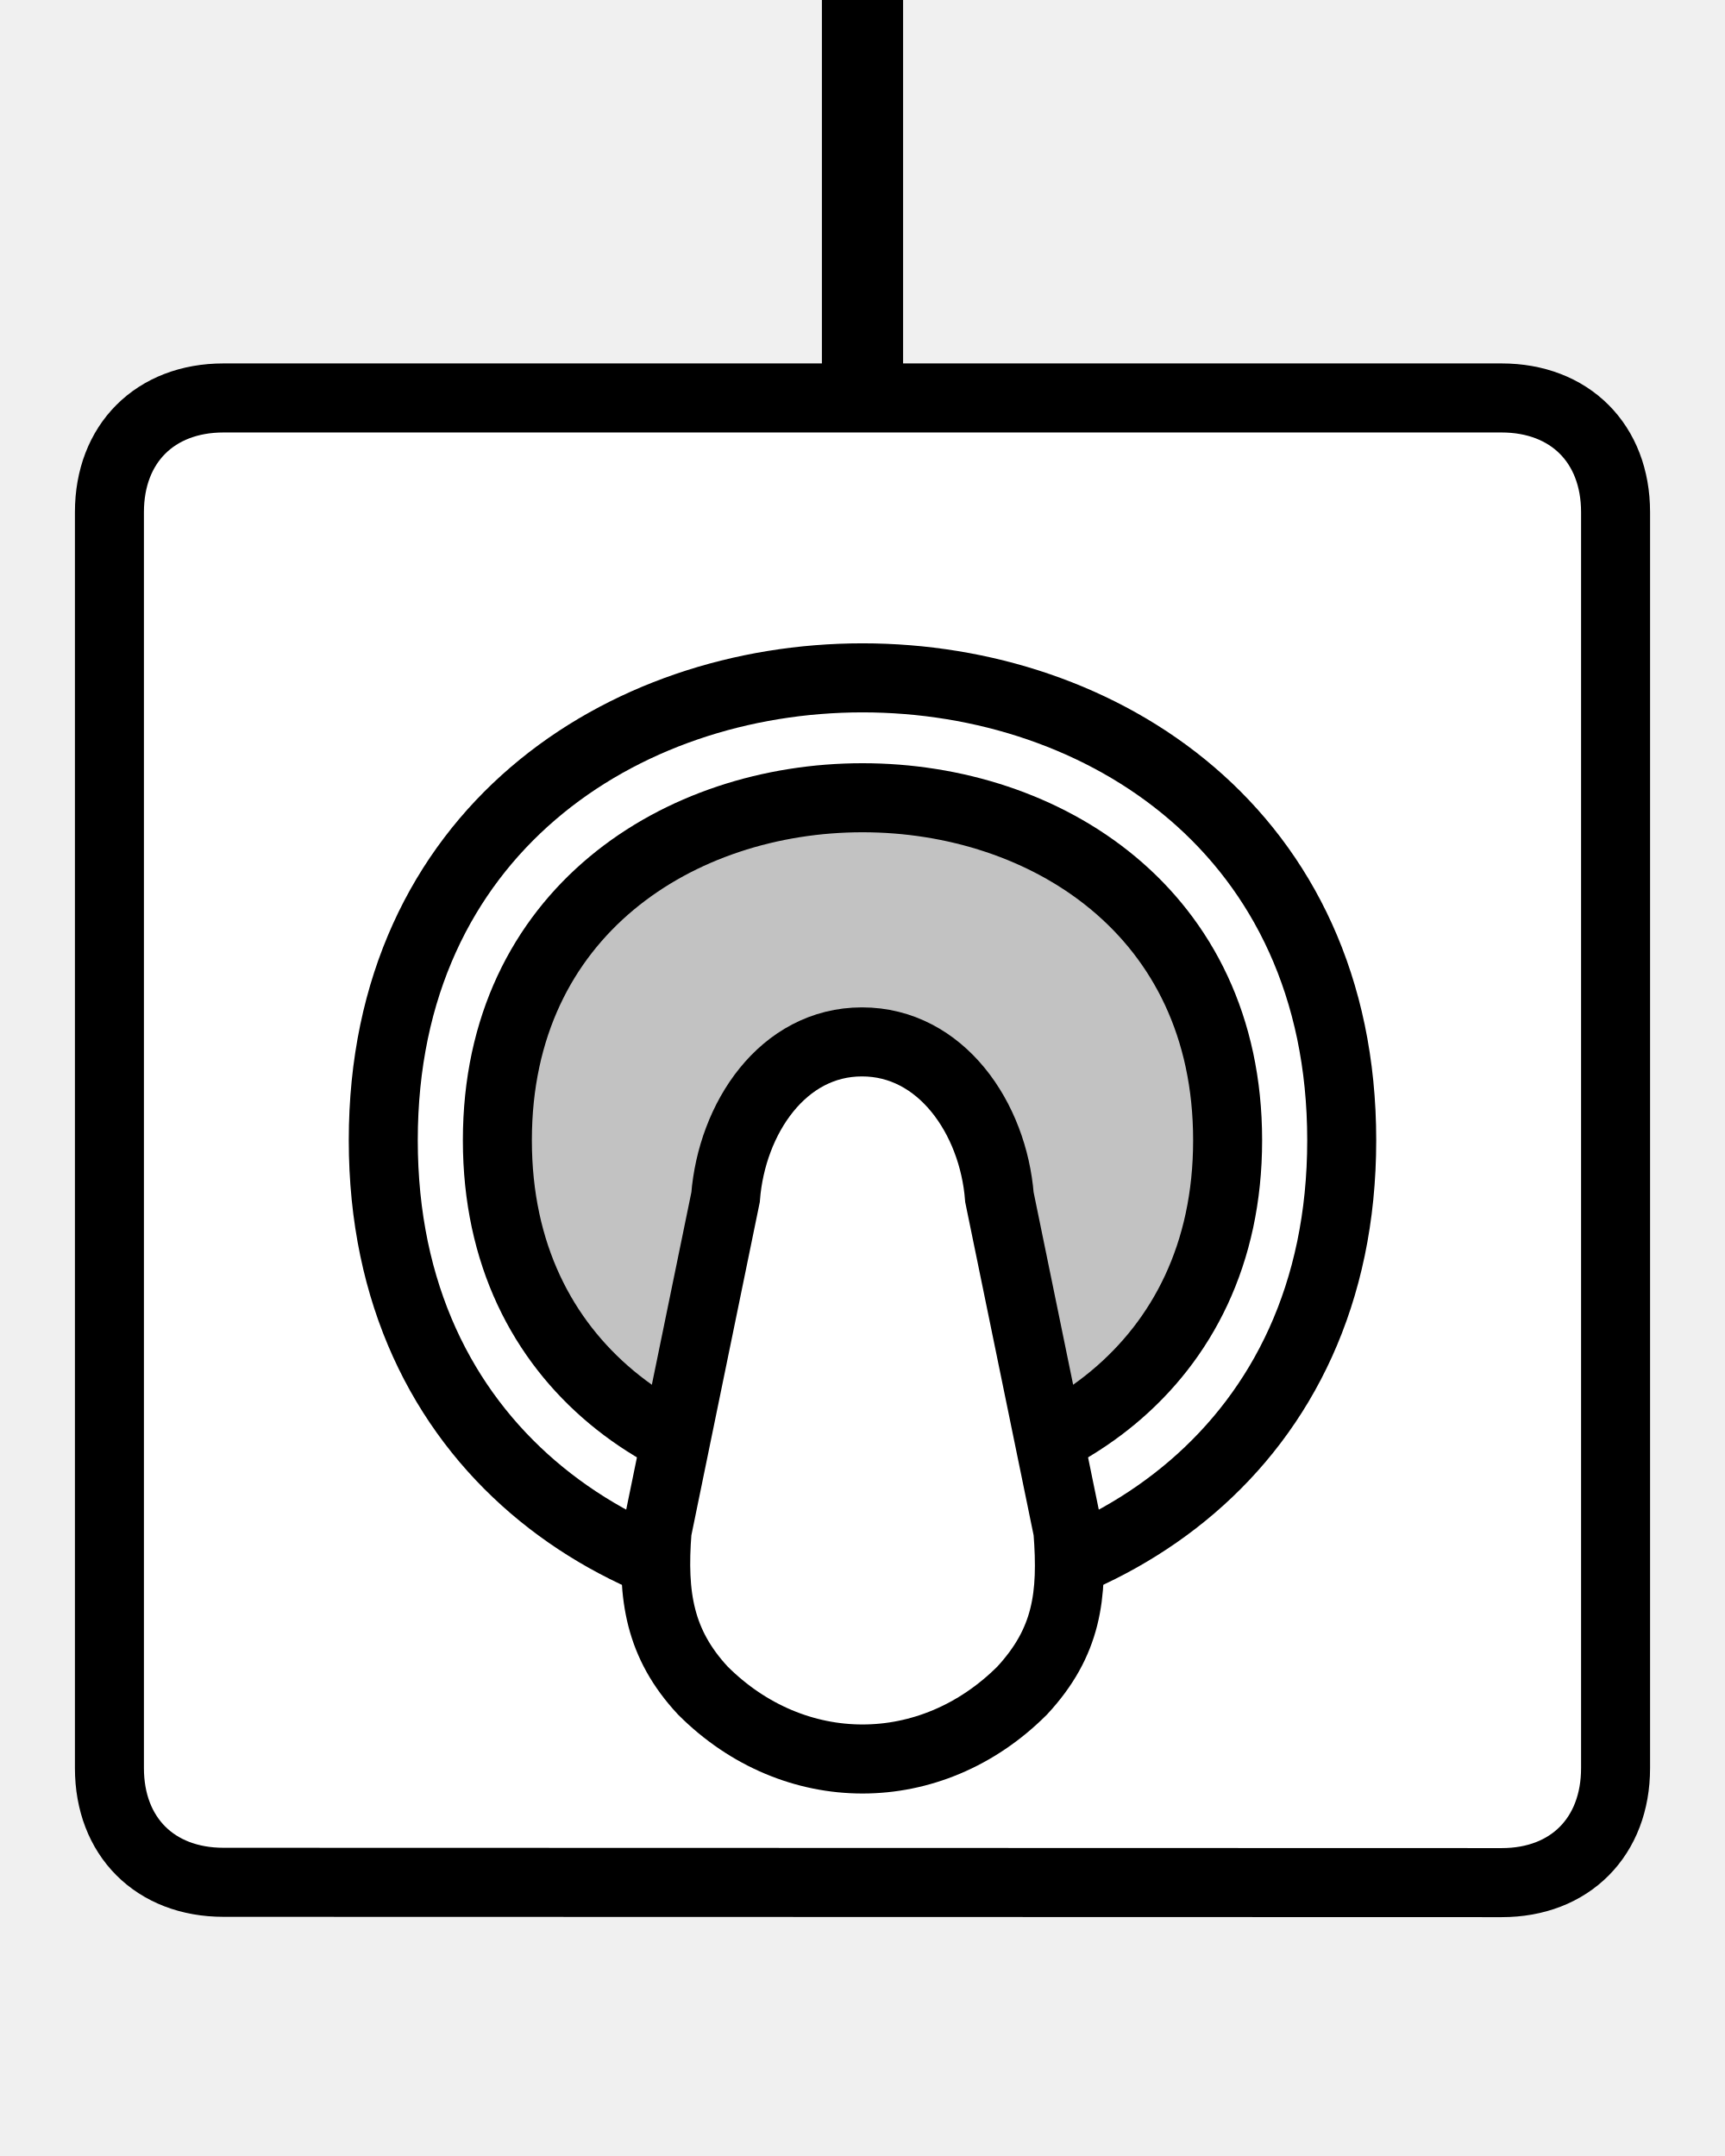
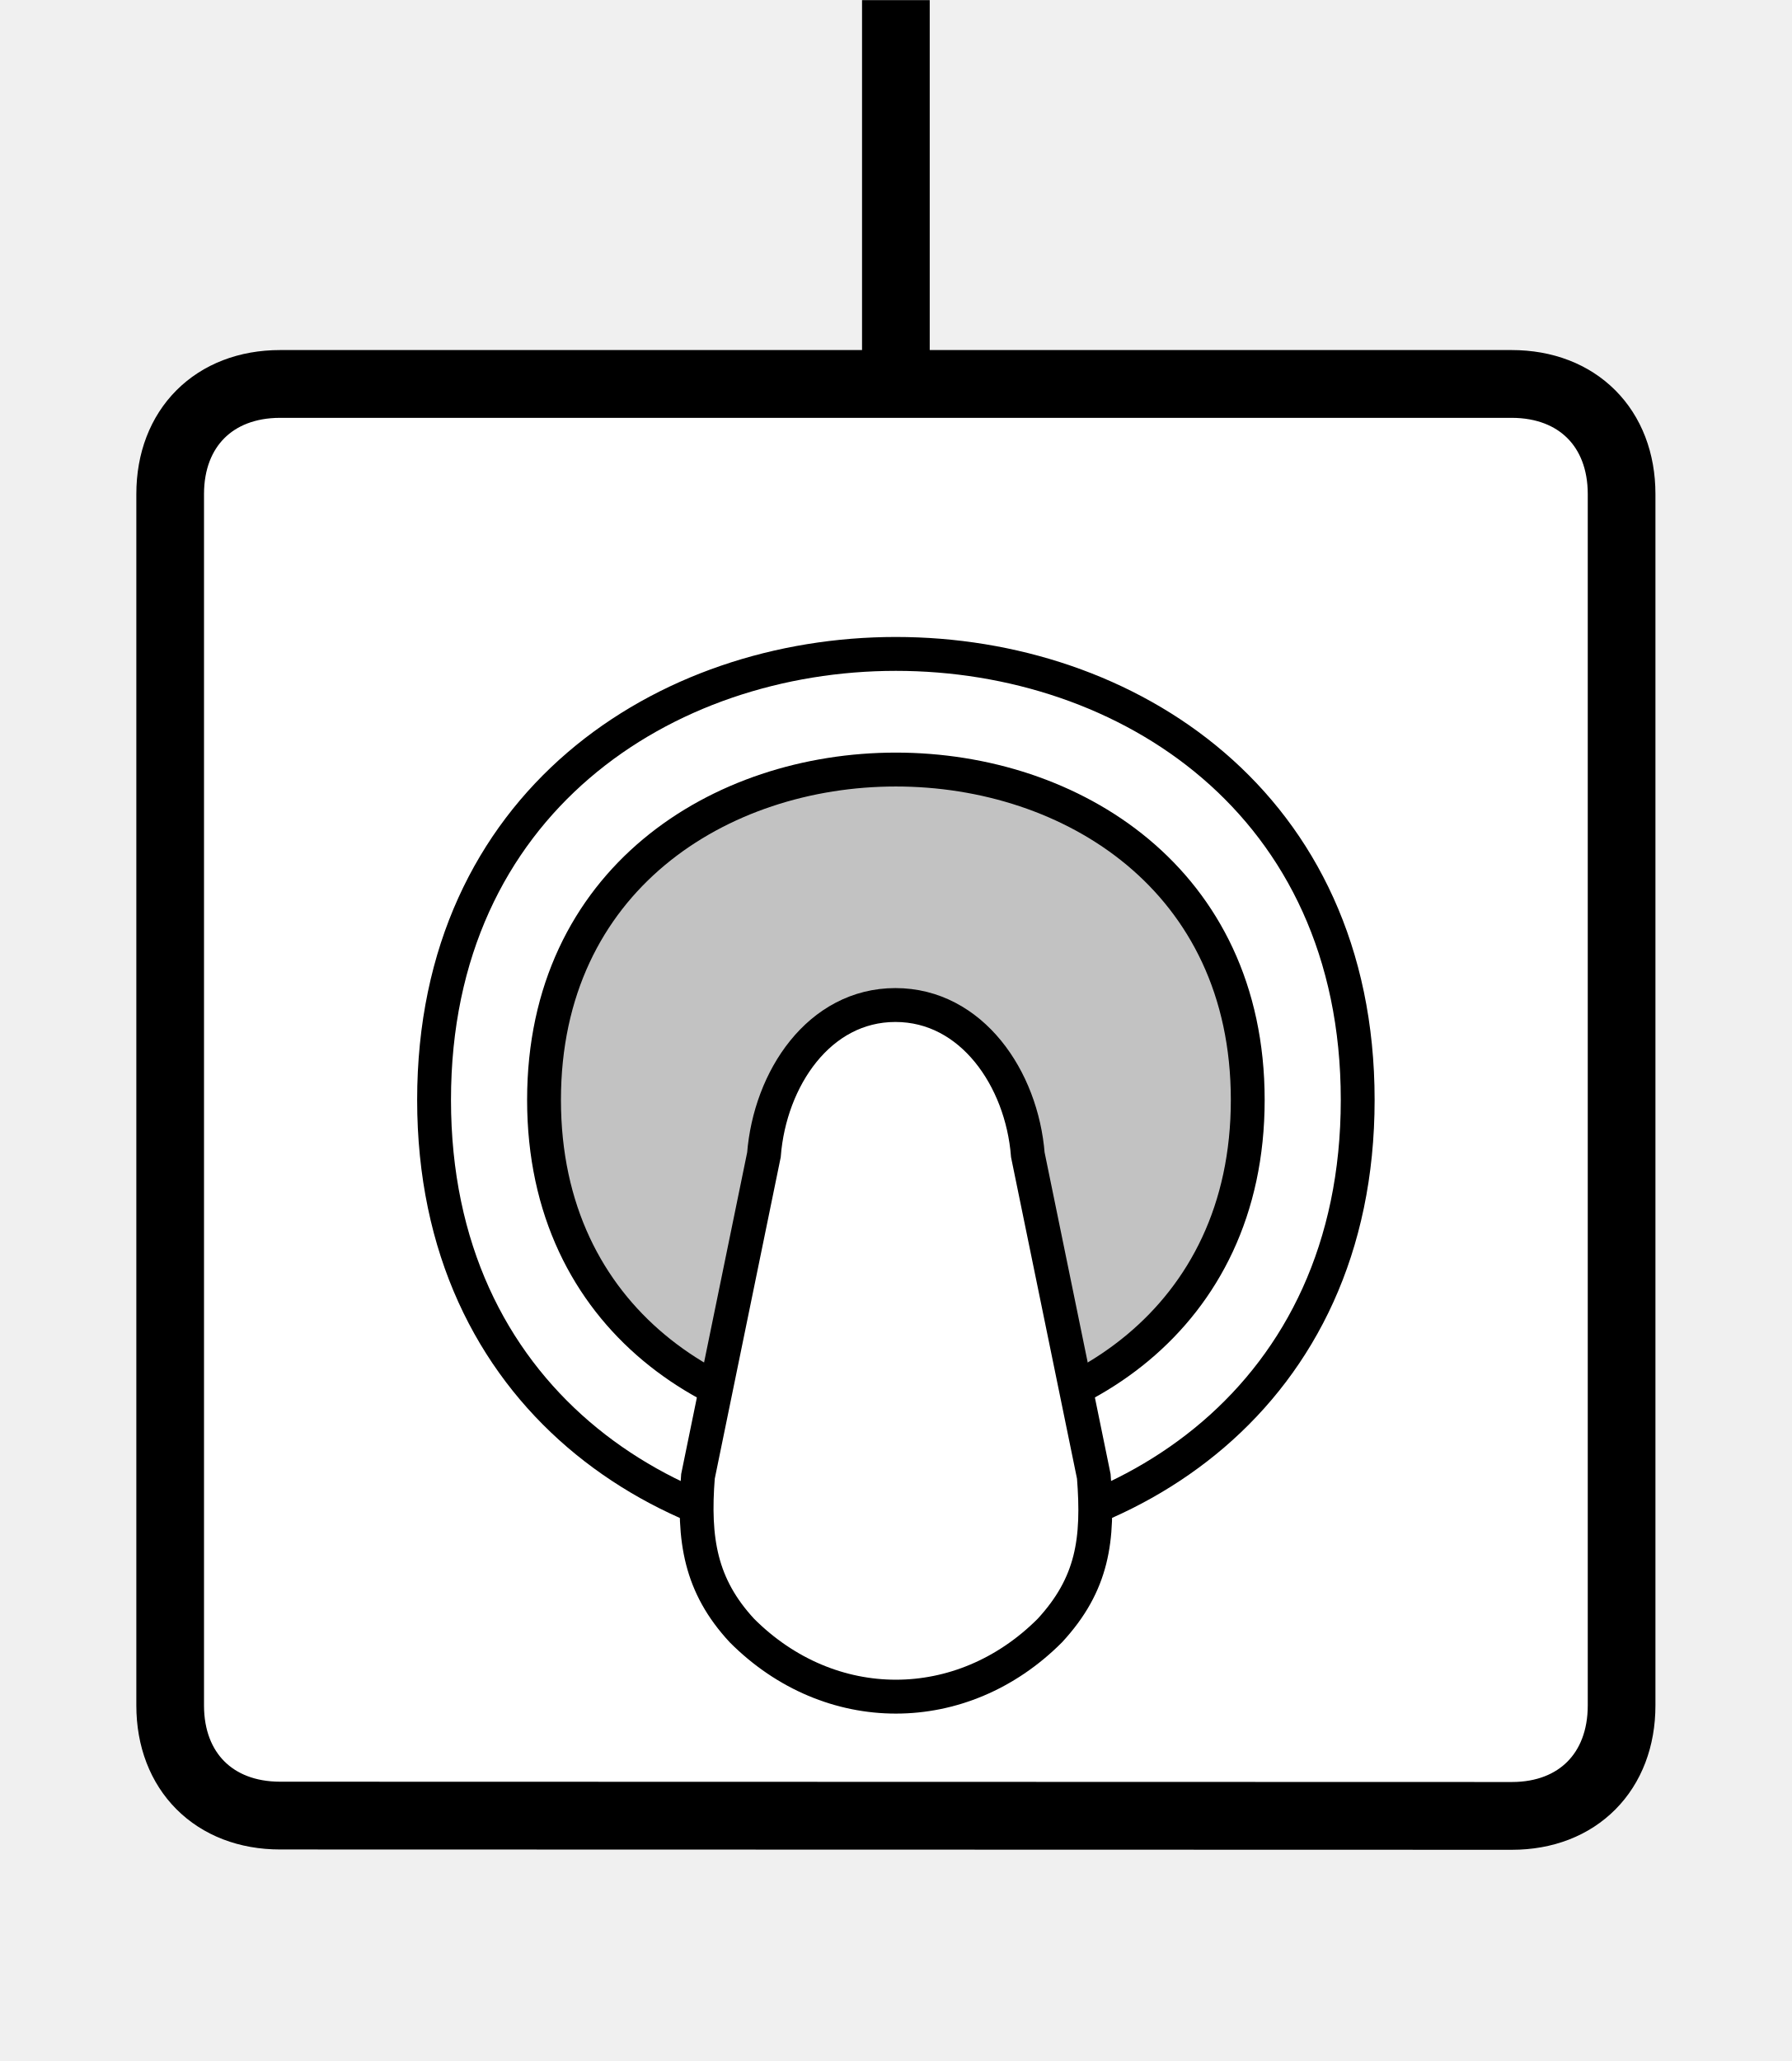
- <svg xmlns="http://www.w3.org/2000/svg" width="100mm" height="125mm" viewBox="0 0 100 125" version="1.1" id="svg8">
+ <svg xmlns="http://www.w3.org/2000/svg" width="20" height="23" viewBox="0 0 5.292 6.085" version="1.1" id="svg8">
  <defs id="defs2" />
  <g id="layer1" transform="translate(278.9087,-425.9792)">
-     <g id="g903" transform="matrix(0.2645833,0,0,0.2645833,48.92902,101.2787)">
-       <g id="g843" transform="translate(-120,60)">
-         <g id="g980-7-0-6-5" transform="translate(-475.1669,200.5384)">
-           <g id="g2189-8-9" transform="matrix(1,0,0,-1.000815,49.99998,2006.868)">
-             <g id="g2198-9-8">
-               <path style="fill:none;stroke:#000000;stroke-width:17.789;stroke-linecap:butt;stroke-linejoin:miter;stroke-miterlimit:4;stroke-dasharray:none;stroke-opacity:1" d="M -504.929,1039.346 V 983.631 949.345" id="path2191-5-6" />
-               <path d="m -644.929,627.214 c -15,0 -25,10 -25,25 v 275 c 0,15 10,25 25,25 h 280 c 15,0 25,-10 25,-25 v -275 c 0,-15 -9.943,-25.07 -24.942,-25.07 -15,0 -265.058,0.07 -280.058,0.07 z" id="path833-8-9-0-0-90-0" style="display:inline;fill:#ffffff;fill-opacity:1;stroke:#000000;stroke-width:15.118;stroke-miterlimit:4;stroke-dasharray:none;stroke-opacity:1" />
-               <path d="m -609.929,789.679 c 0,135 210,135 210,0 0,-135 -210,-135 -210,0 z" id="path833-8-9-0-0-7-1-5" style="display:inline;fill:#ffffff;fill-opacity:1;stroke:#000000;stroke-width:15.118;stroke-miterlimit:4;stroke-dasharray:none;stroke-opacity:1" />
-               <path d="m -424.929,789.679 c 0,-100 -160,-100 -160,0 0,100 160,100 160,0 z" id="path833-8-9-0-0-7-4-2-3" style="display:inline;fill:#c2c2c2;fill-opacity:1;stroke:#000000;stroke-width:15.118;stroke-miterlimit:4;stroke-dasharray:none;stroke-opacity:1" />
-               <path d="m -459.929,704.214 c 1.134,-14.363 -0.222,-24.419 -10,-35 -20,-20 -50,-20 -70,0 -9.453,10.192 -11.134,20.637 -10,35 l 15,73 c 1.365,17.291 12.547,34.008 29.892,34.008 17.345,0 28.742,-16.717 30.108,-34.008 z" id="path833-83-2-4-0-8" style="fill:#ffffff;fill-opacity:1;stroke:#000000;stroke-width:15.118;stroke-miterlimit:4;stroke-dasharray:none;stroke-opacity:1" />
-             </g>
+     <g id="g843" transform="matrix(0.2645833,0,0,0.2645833,18.56902,117.1537)">
+       <g id="g980-7-0-6-5" transform="matrix(0.04909271,0,0,0.0491216,-1091.992,1119.73)" style="stroke-width:15.393;stroke-miterlimit:4;stroke-dasharray:none">
+         <g id="g2189-8-9" transform="matrix(1,0,0,-1.000815,49.99998,2006.868)" style="stroke-width:15.387;stroke-miterlimit:4;stroke-dasharray:none">
+           <g id="g2198-9-8" style="stroke-width:15.387;stroke-miterlimit:4;stroke-dasharray:none">
+             <path style="fill:none;stroke:#000000;stroke-width:15.387;stroke-linecap:butt;stroke-linejoin:miter;stroke-miterlimit:4;stroke-dasharray:none;stroke-opacity:1" d="M -504.929,1039.346 V 983.631 949.345" id="path2191-5-6" />
+             <path d="m -644.929,627.214 c -15,0 -25,10 -25,25 v 275 c 0,15 10,25 25,25 h 280 c 15,0 25,-10 25,-25 v -275 c 0,-15 -9.943,-25.07 -24.942,-25.07 -15,0 -265.058,0.07 -280.058,0.07 z" id="path833-8-9-0-0-90-0" style="display:inline;fill:#ffffff;fill-opacity:1;stroke:#000000;stroke-width:15.387;stroke-miterlimit:4;stroke-dasharray:none;stroke-opacity:1" />
+             <path d="m -609.929,789.679 c 0,135 210,135 210,0 0,-135 -210,-135 -210,0 z" id="path833-8-9-0-0-7-1-5" style="display:inline;fill:#ffffff;fill-opacity:1;stroke:#000000;stroke-width:7.693;stroke-miterlimit:4;stroke-dasharray:none;stroke-opacity:1" />
+             <path d="m -424.929,789.679 c 0,-100 -160,-100 -160,0 0,100 160,100 160,0 z" id="path833-8-9-0-0-7-4-2-3" style="display:inline;fill:#c2c2c2;fill-opacity:1;stroke:#000000;stroke-width:7.693;stroke-miterlimit:4;stroke-dasharray:none;stroke-opacity:1" />
+             <path d="m -459.929,704.214 c 1.134,-14.363 -0.222,-24.419 -10,-35 -20,-20 -50,-20 -70,0 -9.453,10.192 -11.134,20.637 -10,35 l 15,73 c 1.365,17.291 12.547,34.008 29.892,34.008 17.345,0 28.742,-16.717 30.108,-34.008 z" id="path833-83-2-4-0-8" style="fill:#ffffff;fill-opacity:1;stroke:#000000;stroke-width:7.693;stroke-miterlimit:4;stroke-dasharray:none;stroke-opacity:1" />
          </g>
        </g>
      </g>
-       <g id="g845">
- </g>
-       <g id="g847">
- </g>
-       <g id="g849">
- </g>
-       <g id="g851">
- </g>
-       <g id="g853">
- </g>
-       <g id="g855">
- </g>
-       <g id="g857">
- </g>
-       <g id="g859">
- </g>
-       <g id="g861">
- </g>
-       <g id="g863">
- </g>
-       <g id="g865">
- </g>
-       <g id="g867">
- </g>
-       <g id="g869">
- </g>
-       <g id="g871">
- </g>
-       <g id="g873">
- </g>
    </g>
+     <g id="g845" transform="matrix(0.2645833,0,0,0.2645833,50.31902,101.2787)" />
+     <g id="g847" transform="matrix(0.2645833,0,0,0.2645833,50.31902,101.2787)" />
+     <g id="g849" transform="matrix(0.2645833,0,0,0.2645833,50.31902,101.2787)" />
+     <g id="g851" transform="matrix(0.2645833,0,0,0.2645833,50.31902,101.2787)" />
+     <g id="g853" transform="matrix(0.2645833,0,0,0.2645833,50.31902,101.2787)" />
+     <g id="g855" transform="matrix(0.2645833,0,0,0.2645833,50.31902,101.2787)" />
+     <g id="g857" transform="matrix(0.2645833,0,0,0.2645833,50.31902,101.2787)" />
+     <g id="g859" transform="matrix(0.2645833,0,0,0.2645833,50.31902,101.2787)" />
+     <g id="g861" transform="matrix(0.2645833,0,0,0.2645833,50.31902,101.2787)" />
+     <g id="g863" transform="matrix(0.2645833,0,0,0.2645833,50.31902,101.2787)" />
+     <g id="g865" transform="matrix(0.2645833,0,0,0.2645833,50.31902,101.2787)" />
+     <g id="g867" transform="matrix(0.2645833,0,0,0.2645833,50.31902,101.2787)" />
+     <g id="g869" transform="matrix(0.2645833,0,0,0.2645833,50.31902,101.2787)" />
+     <g id="g871" transform="matrix(0.2645833,0,0,0.2645833,50.31902,101.2787)" />
+     <g id="g873" transform="matrix(0.2645833,0,0,0.2645833,50.31902,101.2787)" />
  </g>
</svg>
